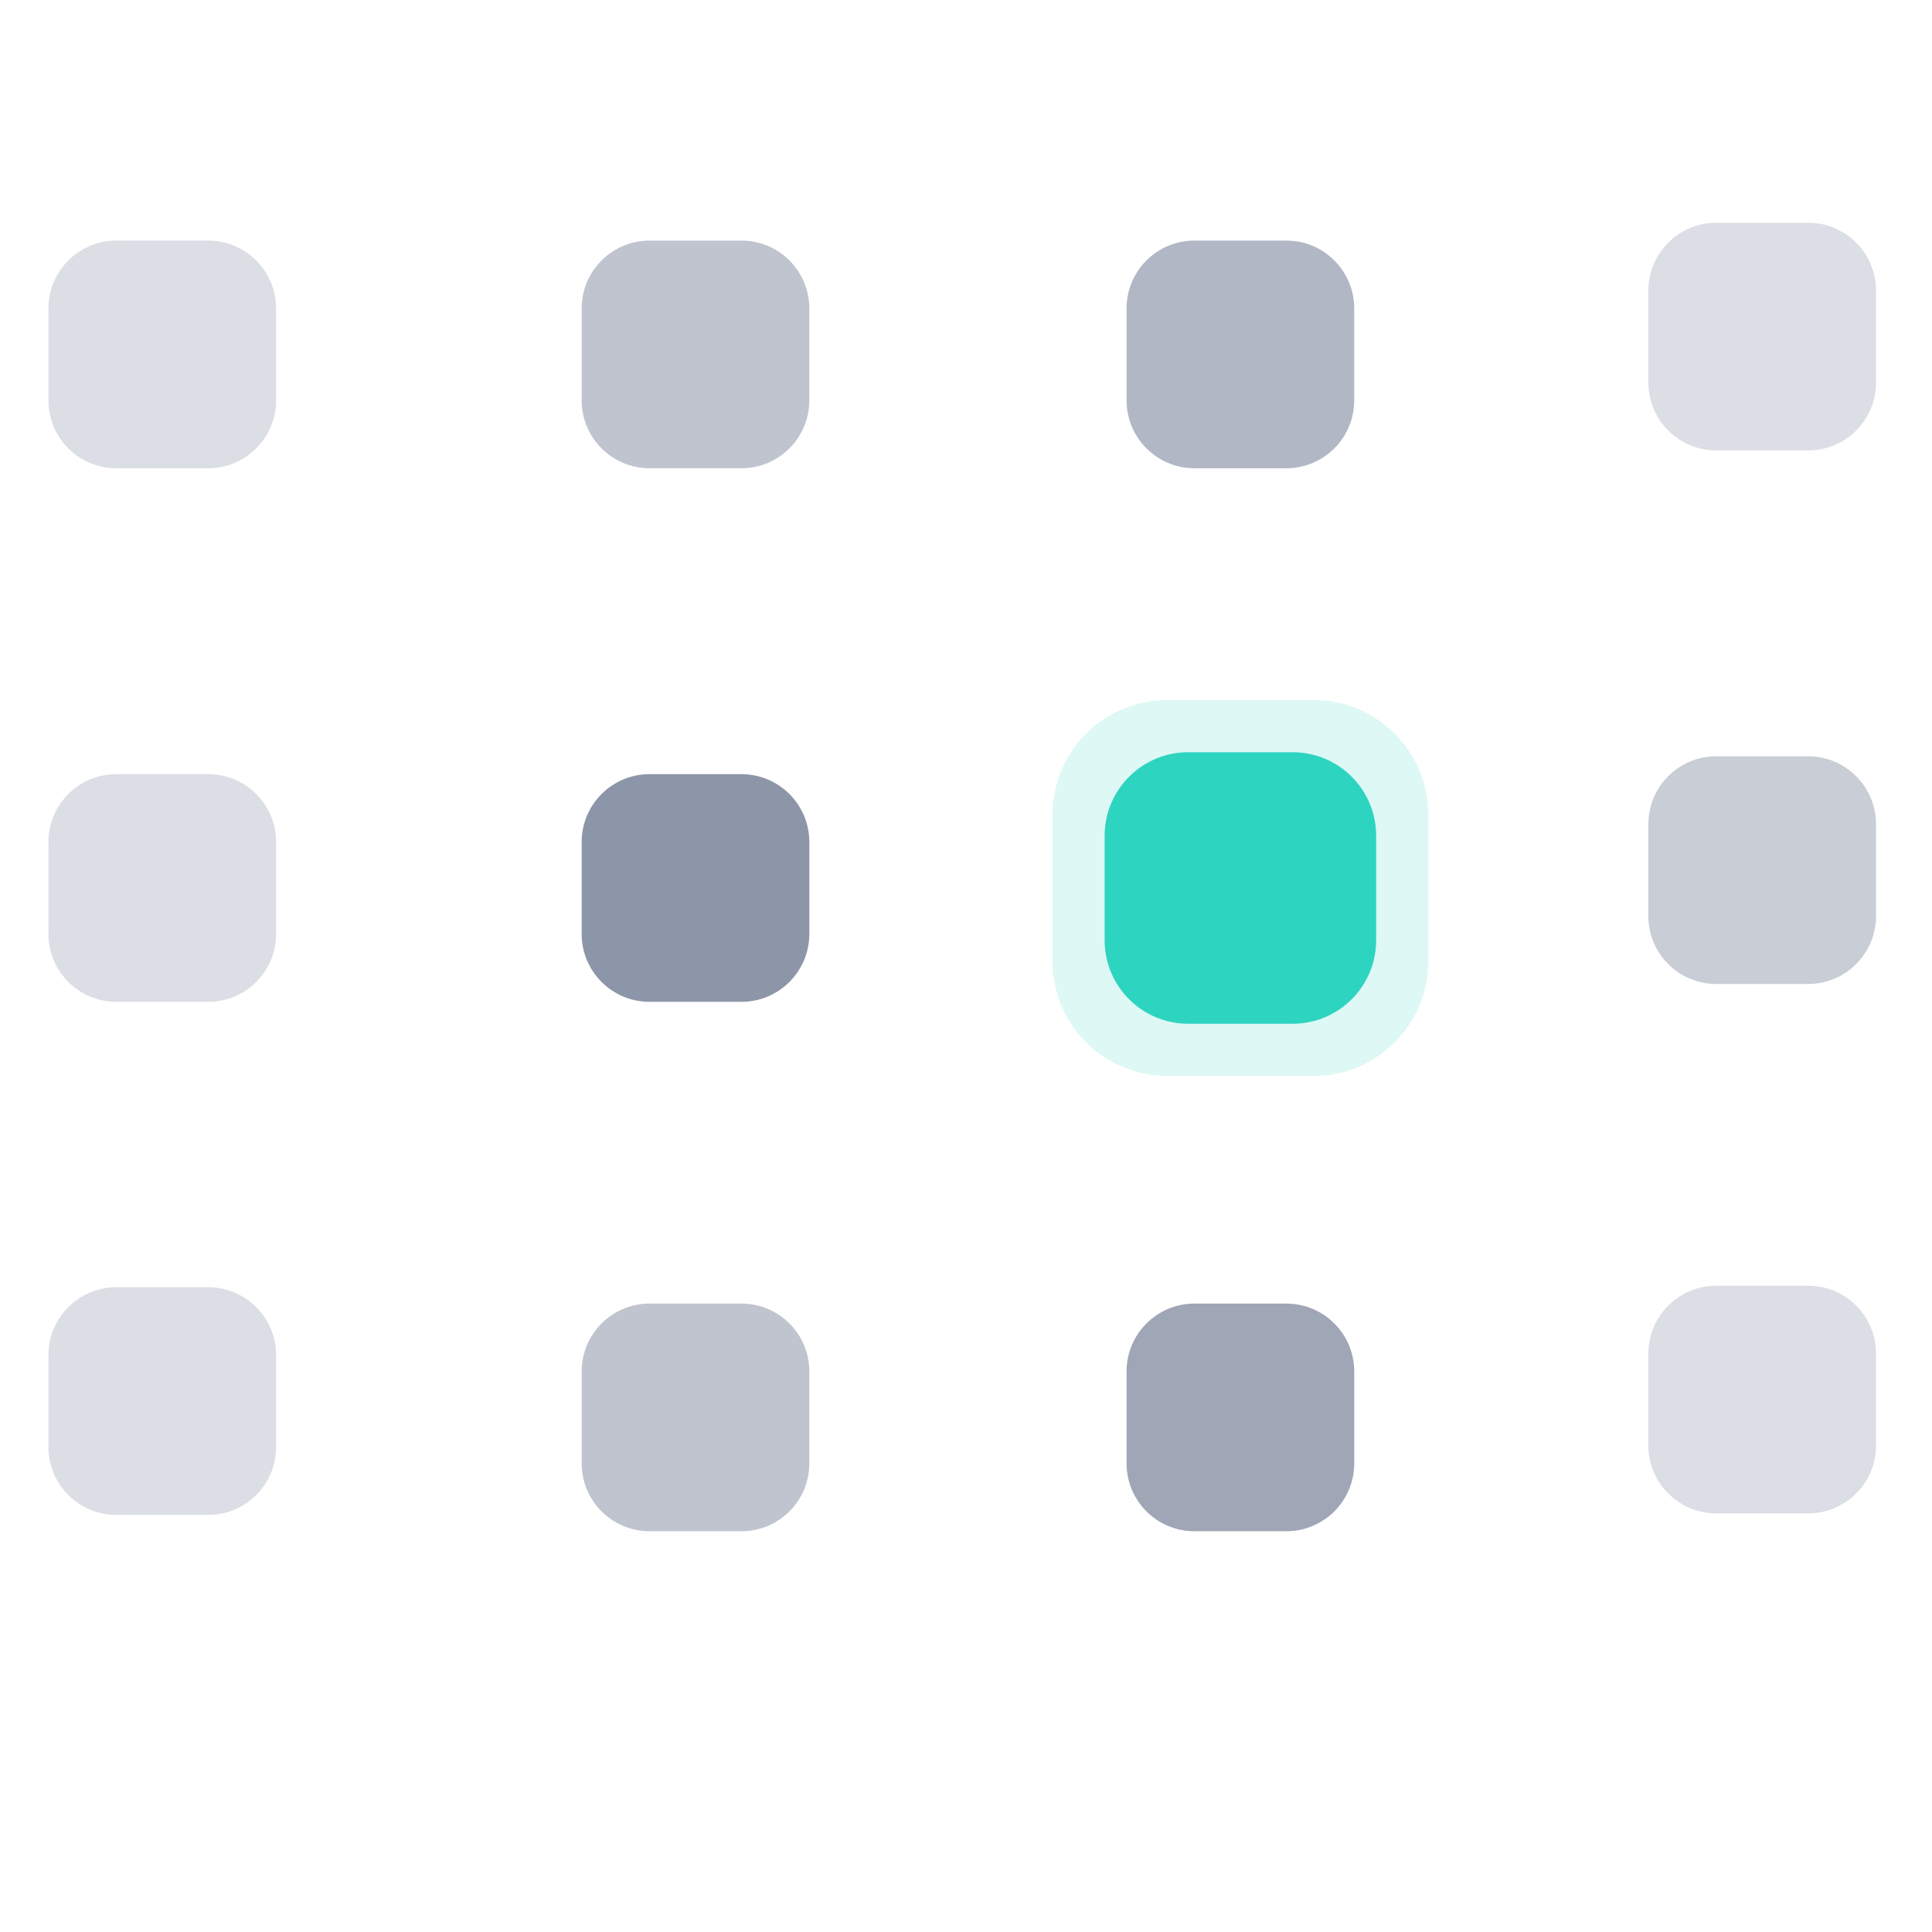
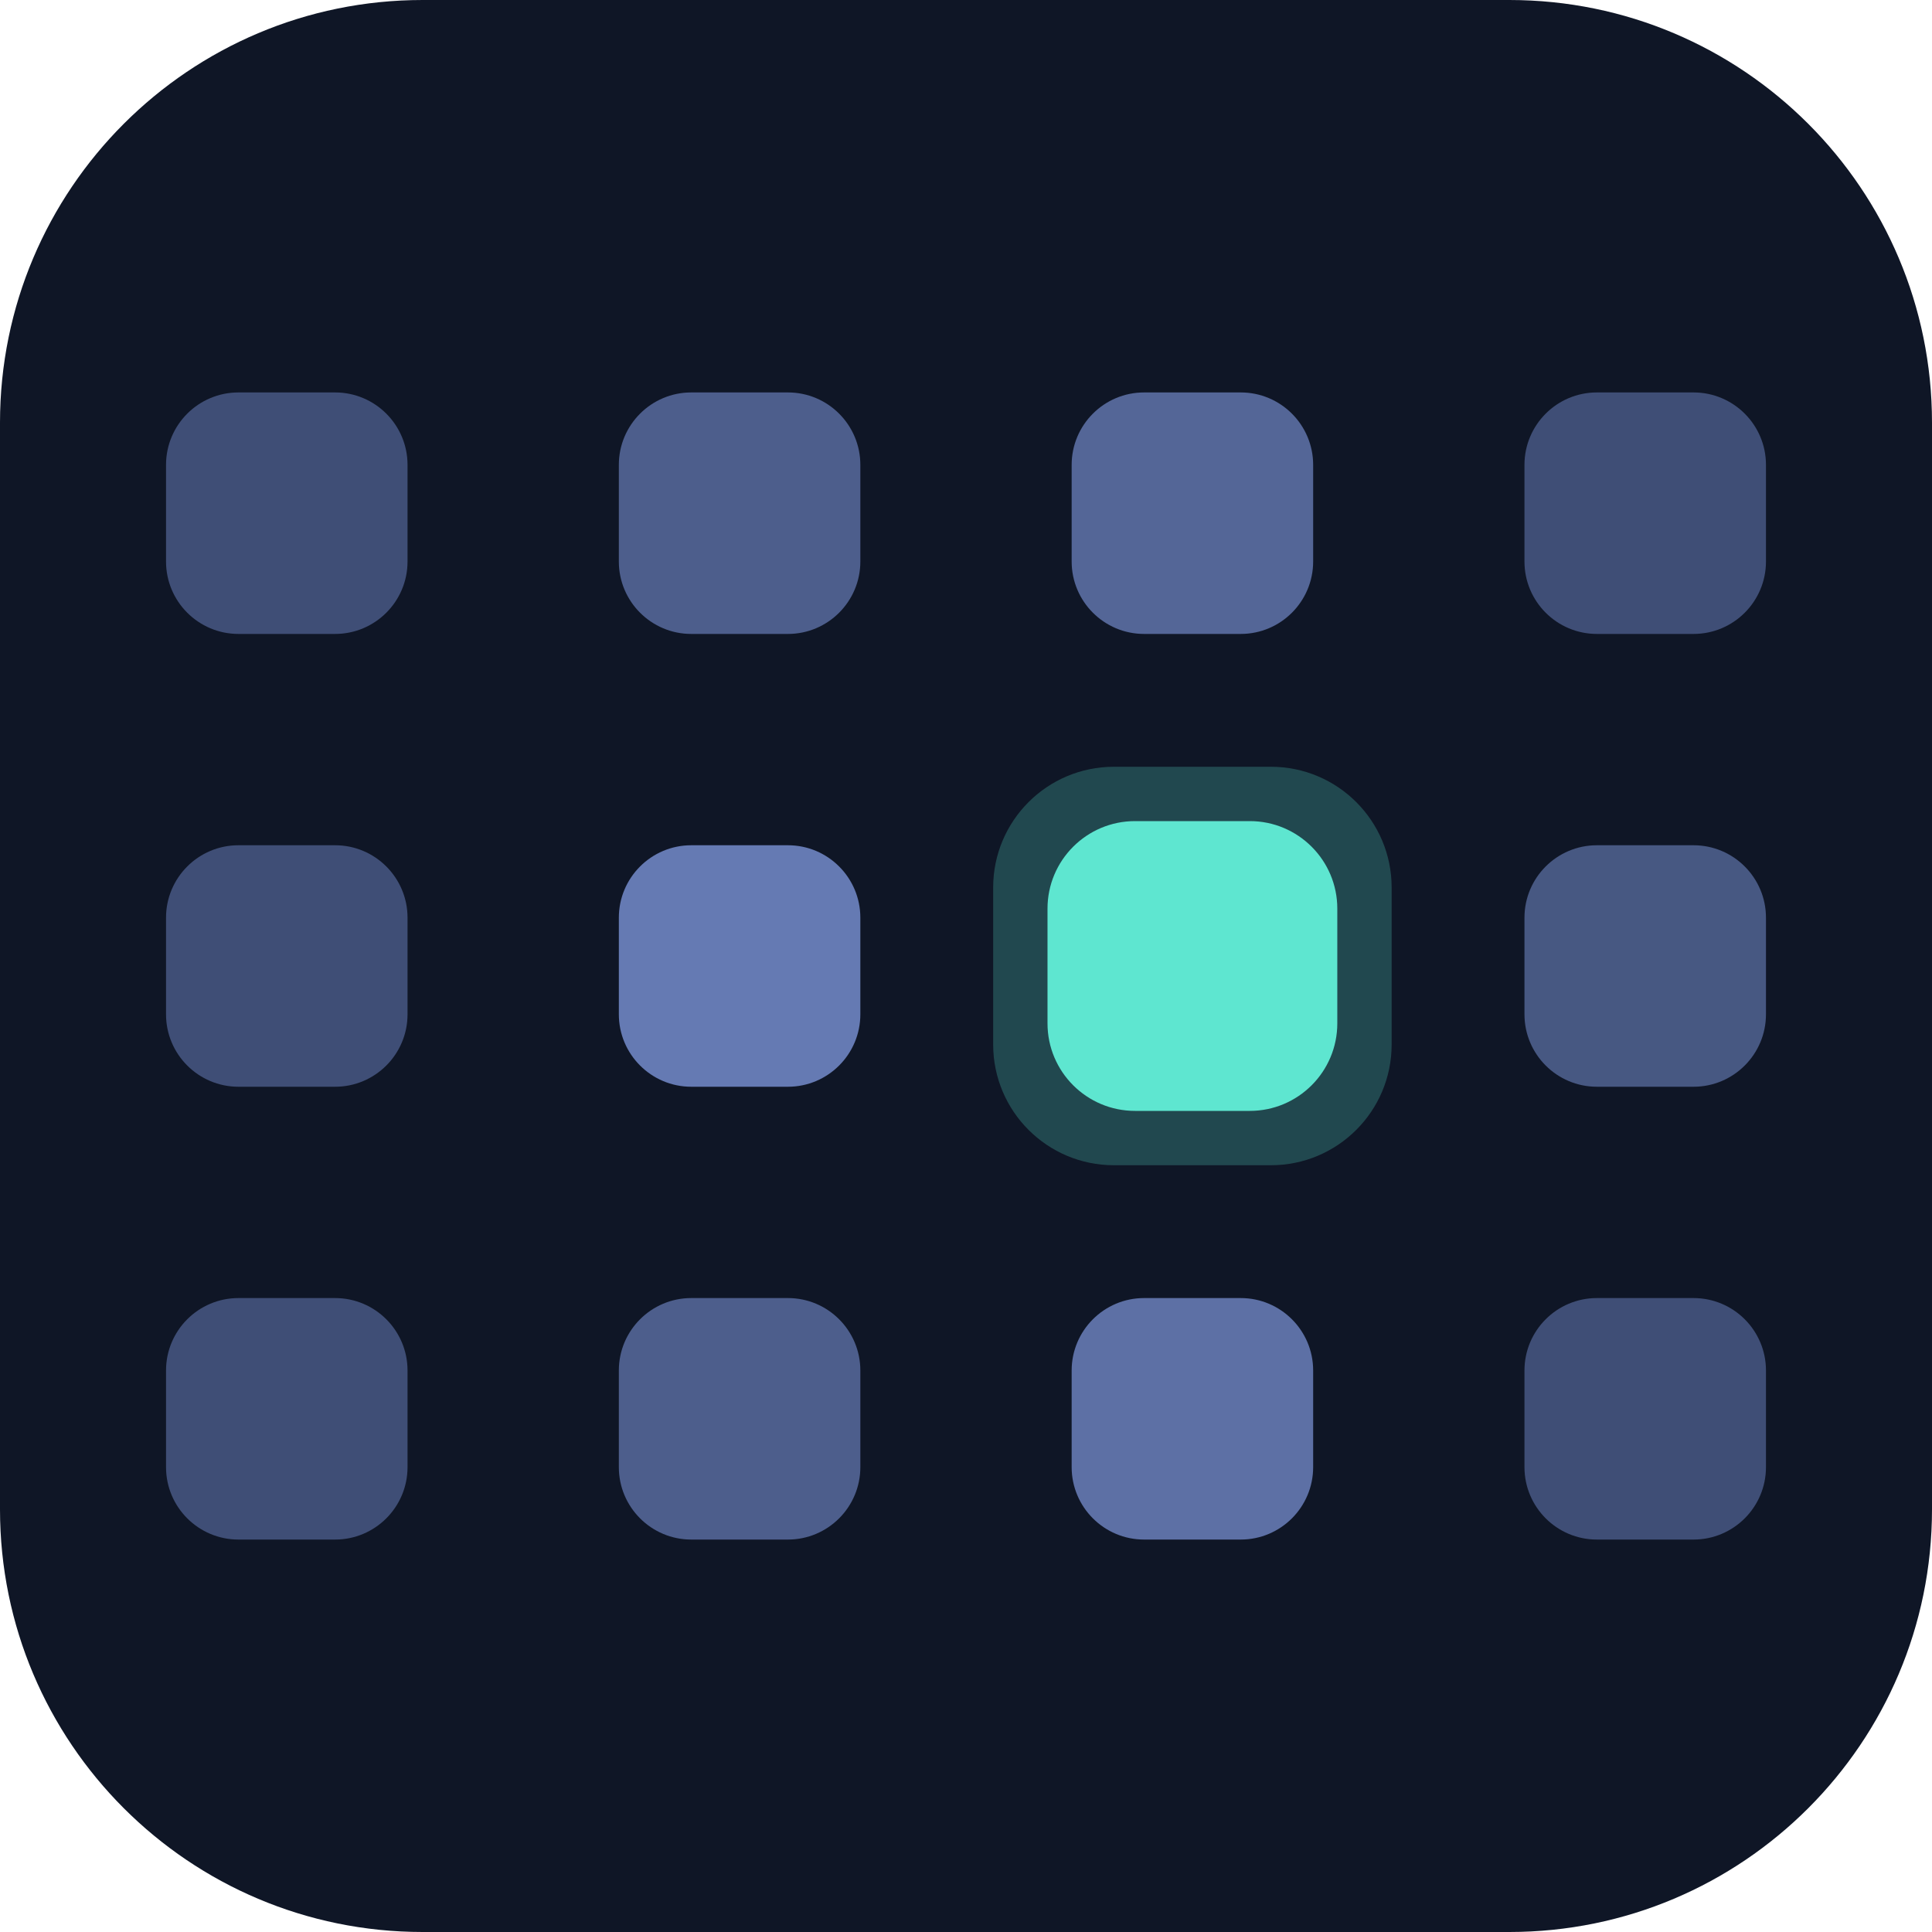
- <svg xmlns="http://www.w3.org/2000/svg" viewBox="130 165 740 740" width="740" height="740" role="img" aria-label="Quant Research">
-   <style>
-     .b{fill:#1B2C52} .a{fill:#2DD4BF} .halo{opacity:.16}
-     .t1{opacity:.16} .t2{opacity:.24} .t3{opacity:.28} .t4{opacity:.34} .t5{opacity:.42} .t6{opacity:.50}
-     @media (prefers-color-scheme: dark){
-       .b{fill:#5B79C9} .a{fill:#5EE6D0} .halo{opacity:.20}
-       .t1{opacity:.34} .t2{opacity:.40} .t3{opacity:.46} .t4{opacity:.52} .t5{opacity:.60} .t6{opacity:.66}
-     }
-   </style>
-   <rect x="148.55" y="257.15" width="87.2" height="87.2" rx="26" class="b t1" />
-   <rect x="148.55" y="461.52" width="87.2" height="87.2" rx="26" class="b t1" />
-   <rect x="148.55" y="658.04" width="87.2" height="87.2" rx="26" class="b t1" />
-   <rect x="352.79" y="257.15" width="87.2" height="87.2" rx="26" class="b t3" />
-   <rect x="352.79" y="461.52" width="87.2" height="87.2" rx="26" class="b t6" />
-   <rect x="352.79" y="664.30" width="87.2" height="87.2" rx="26" class="b t3" />
-   <rect x="561.50" y="257.15" width="87.2" height="87.2" rx="26" class="b t4" />
-   <rect x="533.10" y="433.12" width="144" height="144" rx="44" class="a halo" />
-   <rect x="553.10" y="453.12" width="104" height="104" rx="32" class="a" />
-   <rect x="561.50" y="664.30" width="87.2" height="87.2" rx="26" class="b t5" />
-   <rect x="761.36" y="250.32" width="87.2" height="87.2" rx="26" class="b t1" />
-   <rect x="761.36" y="454.68" width="87.2" height="87.2" rx="26" class="b t2" />
-   <rect x="761.36" y="657.46" width="87.2" height="87.2" rx="26" class="b t1" />
+ <svg xmlns="http://www.w3.org/2000/svg" viewBox="0 0 64 64" width="64" height="64" role="img" aria-label="Quant Research">
+   <rect width="64" height="64" rx="14" fill="#0F1626" />
+   <g fill="#7B93D6">
+     <rect x="5.5" y="13" width="8" height="8" rx="2.4" opacity=".45" />
+     <rect x="5.5" y="28" width="8" height="8" rx="2.4" opacity=".45" />
+     <rect x="5.5" y="43" width="8" height="8" rx="2.4" opacity=".45" />
+     <rect x="20.5" y="13" width="8" height="8" rx="2.4" opacity=".58" />
+     <rect x="20.5" y="28" width="8" height="8" rx="2.4" opacity=".80" />
+     <rect x="20.5" y="43" width="8" height="8" rx="2.4" opacity=".58" />
+     <rect x="35.5" y="13" width="8" height="8" rx="2.4" opacity=".64" />
+     <rect x="35.5" y="43" width="8" height="8" rx="2.4" opacity=".72" />
+     <rect x="50.5" y="13" width="8" height="8" rx="2.4" opacity=".45" />
+     <rect x="50.5" y="28" width="8" height="8" rx="2.4" opacity=".52" />
+     <rect x="50.5" y="43" width="8" height="8" rx="2.4" opacity=".45" />
+   </g>
+   <rect x="32.9" y="25.4" width="13.2" height="13.2" rx="4" fill="#5EE6D0" opacity=".24" />
+   <rect x="34.7" y="27.2" width="9.6" height="9.6" rx="2.9" fill="#5EE6D0" />
</svg>
